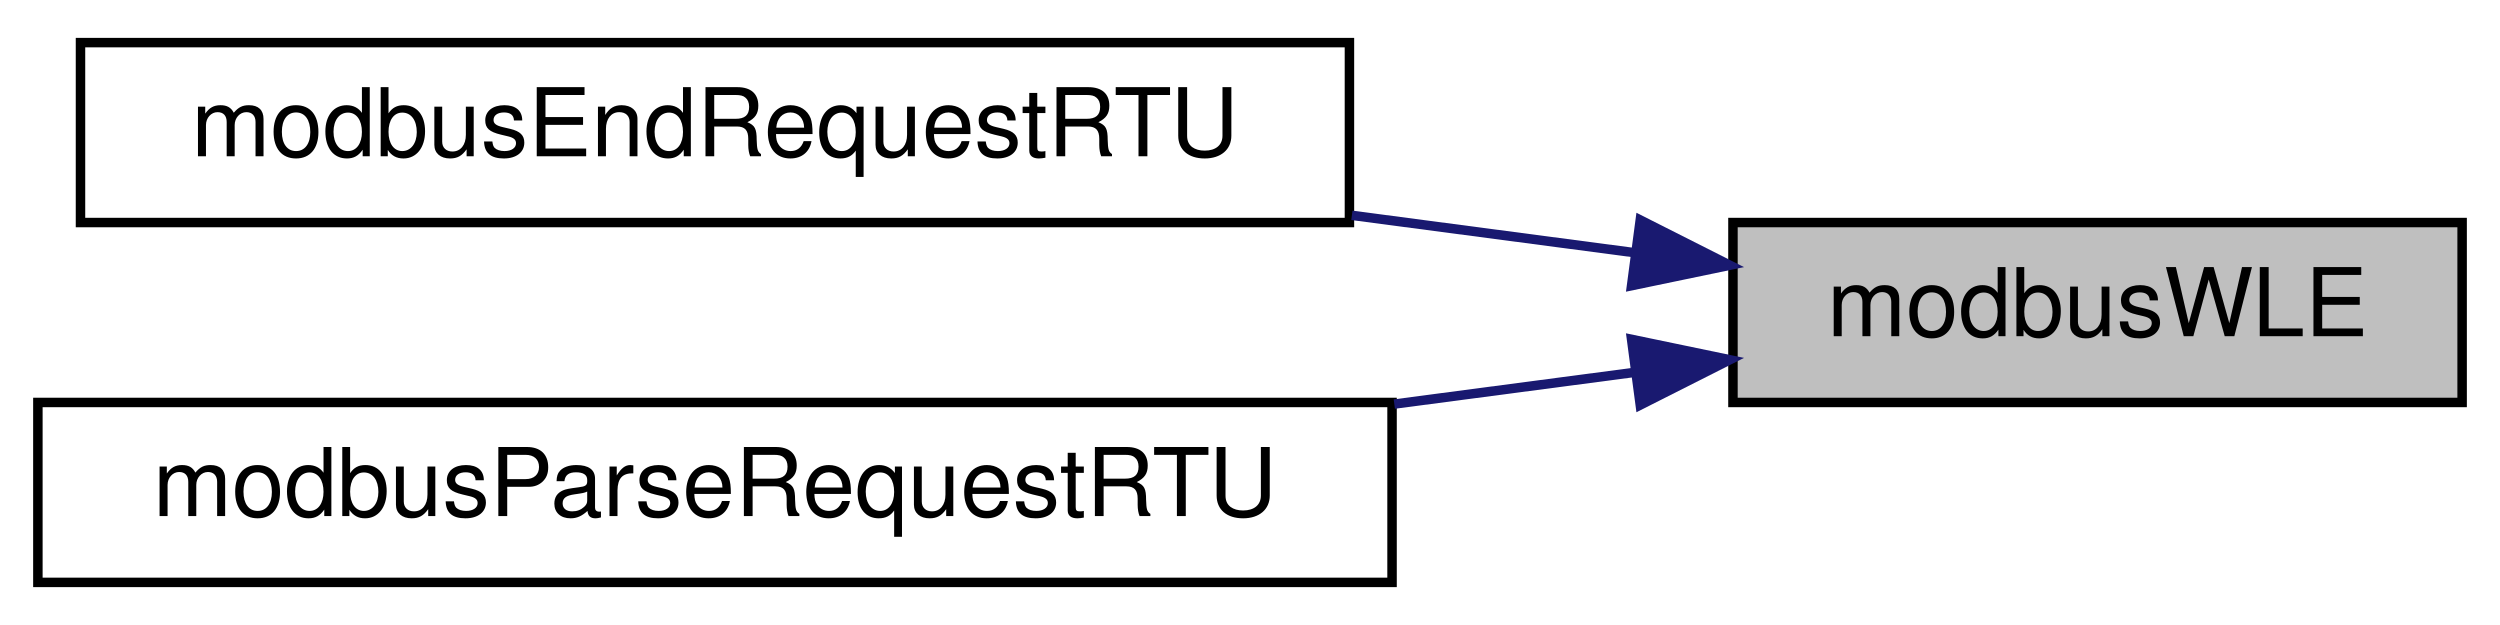
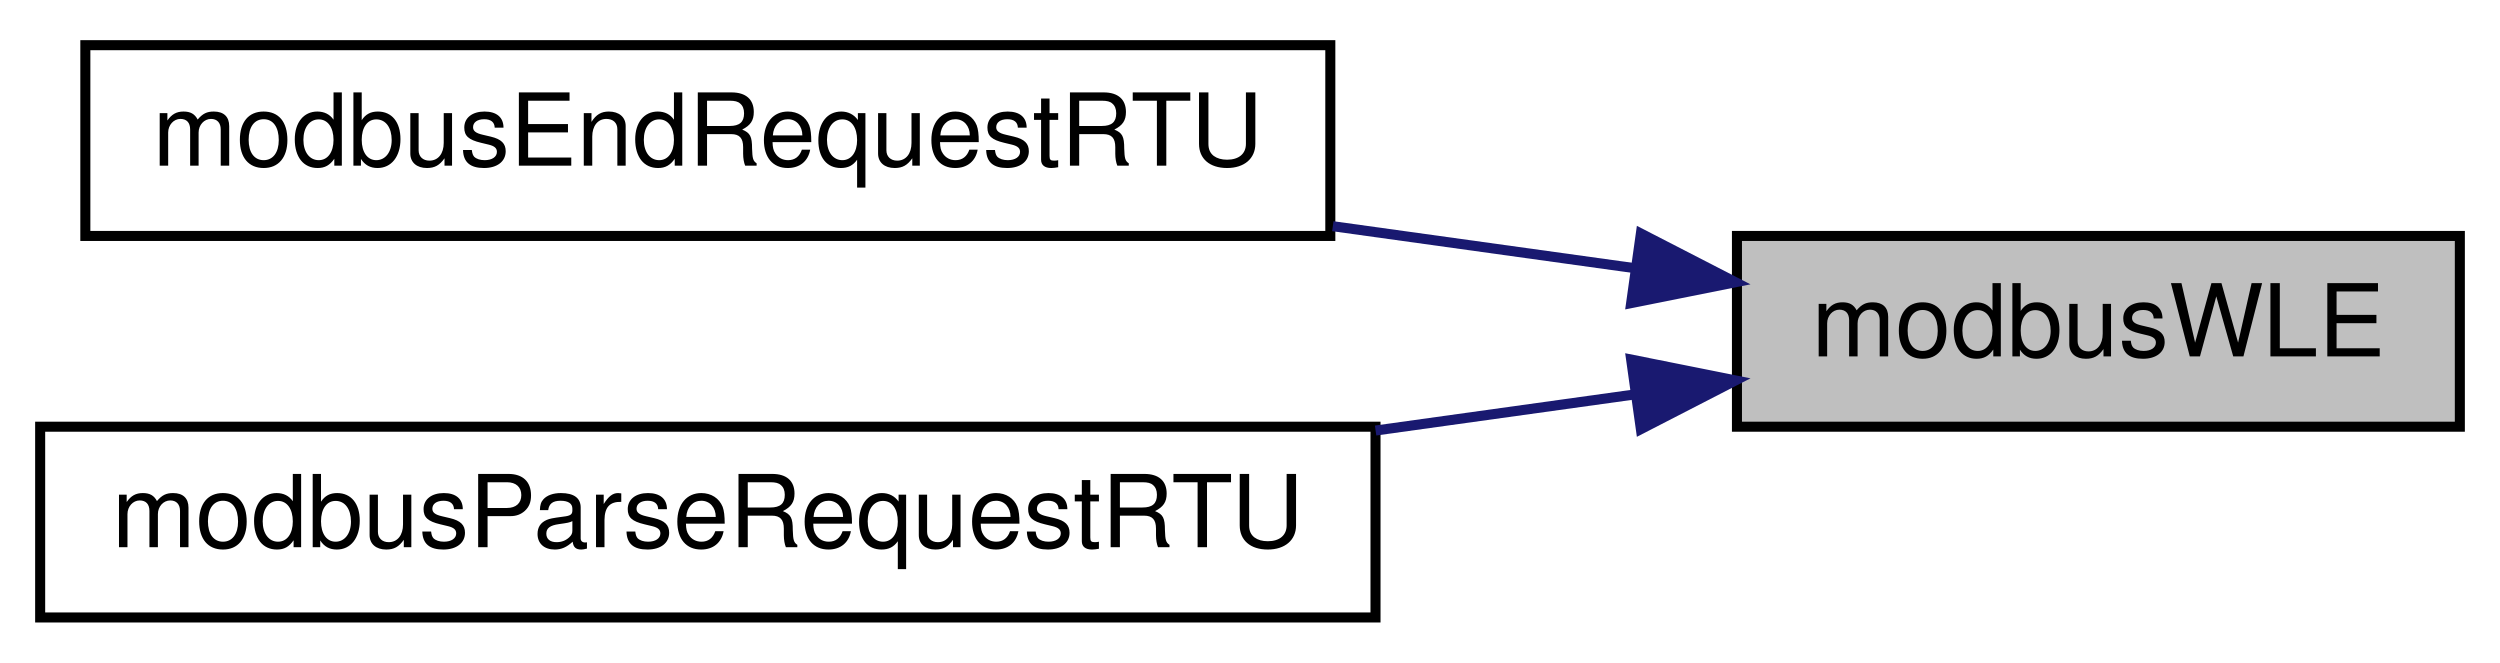
- <svg xmlns="http://www.w3.org/2000/svg" xmlns:xlink="http://www.w3.org/1999/xlink" width="264pt" height="66pt" viewBox="0.00 0.00 264.00 66.00">
+ <svg xmlns="http://www.w3.org/2000/svg" xmlns:xlink="http://www.w3.org/1999/xlink" width="249pt" height="66pt" viewBox="0.00 0.00 249.00 66.00">
  <g id="graph0" class="graph" transform="scale(1 1) rotate(0) translate(4 62)">
    <g id="node1" class="node">
      <g id="a_node1">
        <a xlink:title="Safely writes a little-endian 16-bit word to provided pointer.">
-           <polygon fill="#bfbfbf" stroke="black" points="179,-19.5 179,-38.5 256,-38.5 256,-19.5 179,-19.5" />
-           <text text-anchor="middle" x="217.5" y="-26.5" font-family="Helvetica,sans-Serif" font-size="10.00">modbusWLE</text>
+           <polygon fill="#bfbfbf" stroke="black" points="169,-19.5 169,-38.5 241,-38.5 241,-19.5 169,-19.5" />
+           <text text-anchor="middle" x="205" y="-26.5" font-family="Helvetica,sans-Serif" font-size="10.00">modbusWLE</text>
        </a>
      </g>
    </g>
    <g id="node2" class="node">
      <g id="a_node2">
        <a xlink:href="master_8h.html#a4623d6d41d5e4a148e399fe19051183c" target="_top" xlink:title="Finalizes a Modbus RTU request.">
-           <polygon fill="none" stroke="black" points="4.5,-38.5 4.5,-57.5 138.5,-57.5 138.5,-38.5 4.5,-38.5" />
-           <text text-anchor="middle" x="71.5" y="-45.5" font-family="Helvetica,sans-Serif" font-size="10.00">modbusEndRequestRTU</text>
+           <polygon fill="none" stroke="black" points="4.5,-38.5 4.5,-57.5 128.5,-57.5 128.5,-38.5 4.5,-38.5" />
+           <text text-anchor="middle" x="66.5" y="-45.5" font-family="Helvetica,sans-Serif" font-size="10.00">modbusEndRequestRTU</text>
        </a>
      </g>
    </g>
    <g id="edge1" class="edge">
-       <path fill="none" stroke="midnightblue" d="M168.58,-35.32C159.02,-36.58 148.81,-37.93 138.76,-39.26" />
-       <polygon fill="midnightblue" stroke="midnightblue" points="169.21,-38.77 178.67,-33.99 168.29,-31.83 169.21,-38.77" />
+       <path fill="none" stroke="midnightblue" d="M158.74,-35.3C149.13,-36.64 138.84,-38.07 128.75,-39.47" />
+       <polygon fill="midnightblue" stroke="midnightblue" points="159.43,-38.74 168.85,-33.89 158.46,-31.81 159.43,-38.74" />
    </g>
    <g id="node3" class="node">
      <g id="a_node3">
-         <a xlink:href="slave_8h.html#a9da6d040ddc4a1ba71b03fad7a2fece3" target="_top" xlink:title="Parses provided Modbus RTU request frame.">
-           <polygon fill="none" stroke="black" points="0,-0.5 0,-19.5 143,-19.5 143,-0.5 0,-0.5" />
-           <text text-anchor="middle" x="71.5" y="-7.5" font-family="Helvetica,sans-Serif" font-size="10.00">modbusParseRequestRTU</text>
+         <a xlink:href="slave_8h.html#a9da6d040ddc4a1ba71b03fad7a2fece3" target="_top" xlink:title="Parses provided Modbus RTU request frame and generates a Modbus RTU response.">
+           <polygon fill="none" stroke="black" points="0,-0.5 0,-19.5 133,-19.5 133,-0.5 0,-0.5" />
+           <text text-anchor="middle" x="66.5" y="-7.5" font-family="Helvetica,sans-Serif" font-size="10.00">modbusParseRequestRTU</text>
        </a>
      </g>
    </g>
    <g id="edge2" class="edge">
-       <path fill="none" stroke="midnightblue" d="M168.62,-22.68C160.46,-21.61 151.84,-20.47 143.24,-19.33" />
-       <polygon fill="midnightblue" stroke="midnightblue" points="168.29,-26.17 178.67,-24.01 169.21,-19.23 168.29,-26.17" />
+       <path fill="none" stroke="midnightblue" d="M158.71,-22.7C150.46,-21.55 141.71,-20.33 133.01,-19.12" />
+       <polygon fill="midnightblue" stroke="midnightblue" points="158.46,-26.19 168.85,-24.11 159.43,-19.26 158.46,-26.19" />
    </g>
  </g>
</svg>
